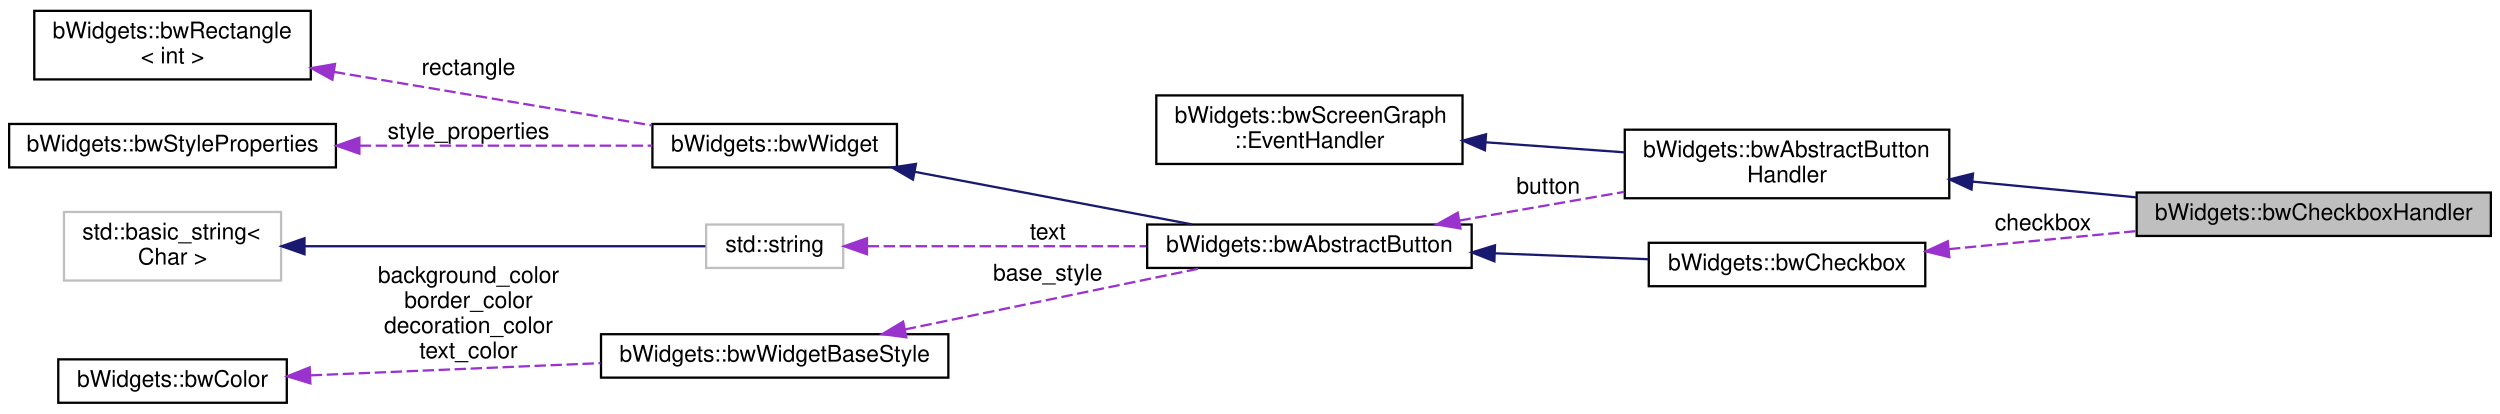
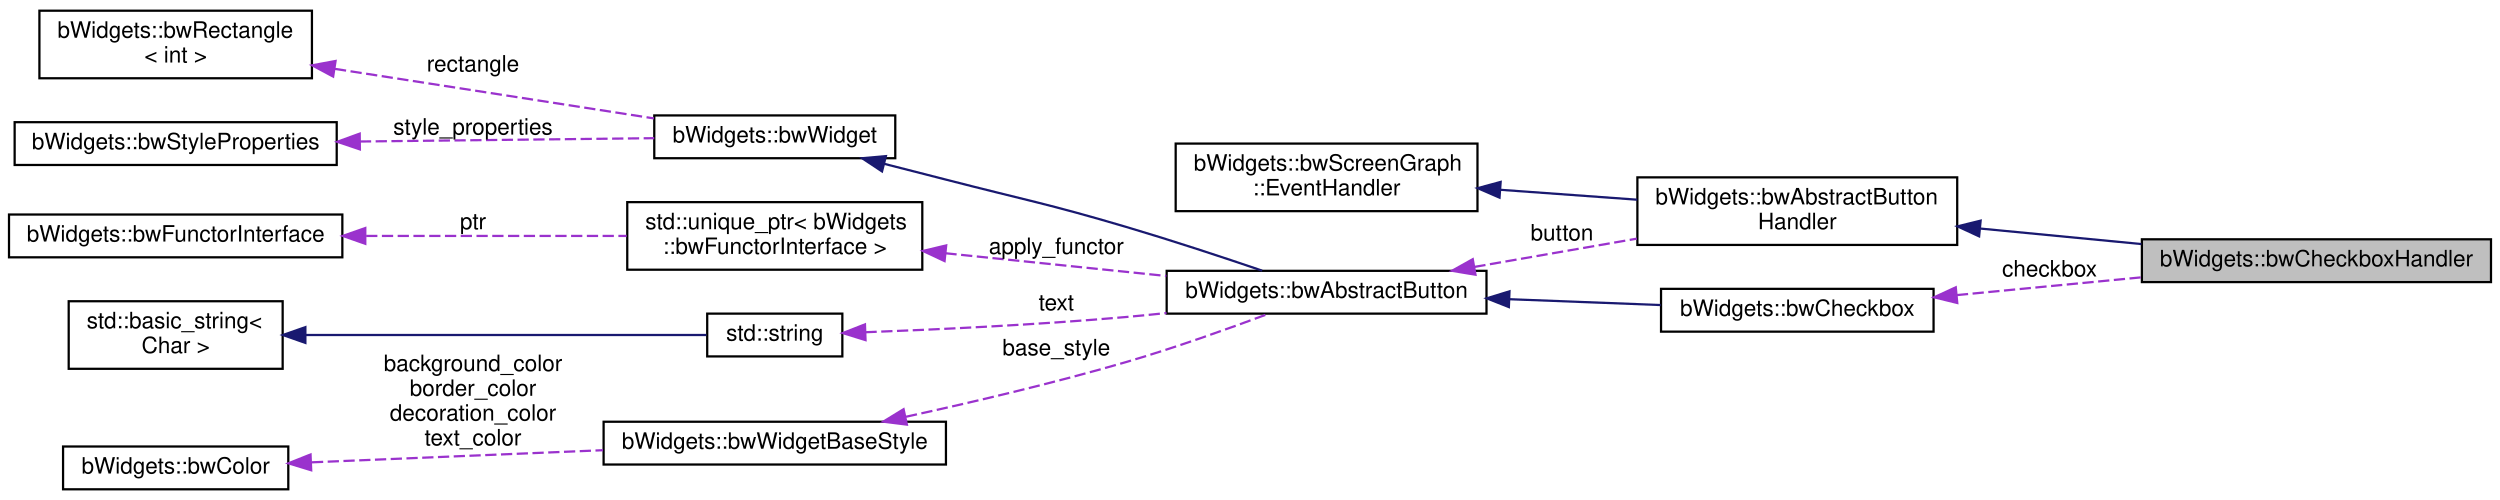
- <svg xmlns="http://www.w3.org/2000/svg" xmlns:xlink="http://www.w3.org/1999/xlink" width="1094pt" height="181pt" viewBox="0.00 0.00 1094.00 180.50">
-   <g id="graph0" class="graph" transform="scale(1 1) rotate(0) translate(4 176.5)">
+ <svg xmlns="http://www.w3.org/2000/svg" xmlns:xlink="http://www.w3.org/1999/xlink" width="1110pt" height="222pt" viewBox="0.00 0.00 1110.00 221.50">
+   <g id="graph0" class="graph" transform="scale(1 1) rotate(0) translate(4 217.5)">
    <g id="node1" class="node">
      <g id="a_node1">
        <a xlink:title=" ">
-           <polygon fill="#bfbfbf" stroke="black" points="931,-73.5 931,-92.5 1086,-92.5 1086,-73.5 931,-73.5" />
-           <text text-anchor="middle" x="1008.5" y="-80.5" font-family="Helvetica,sans-Serif" font-size="10.00">bWidgets::bwCheckboxHandler</text>
+           <polygon fill="#bfbfbf" stroke="black" points="947,-92.5 947,-111.5 1102,-111.5 1102,-92.5 947,-92.5" />
+           <text text-anchor="middle" x="1024.5" y="-99.5" font-family="Helvetica,sans-Serif" font-size="10.00">bWidgets::bwCheckboxHandler</text>
        </a>
      </g>
    </g>
    <g id="node2" class="node">
      <g id="a_node2">
        <a xlink:href="classbWidgets_1_1bwAbstractButtonHandler.html" target="_top" xlink:title=" ">
-           <polygon fill="none" stroke="black" points="707,-90 707,-120 849,-120 849,-90 707,-90" />
-           <text text-anchor="start" x="715" y="-108" font-family="Helvetica,sans-Serif" font-size="10.00">bWidgets::bwAbstractButton</text>
-           <text text-anchor="middle" x="778" y="-97" font-family="Helvetica,sans-Serif" font-size="10.00">Handler</text>
+           <polygon fill="none" stroke="black" points="723,-109 723,-139 865,-139 865,-109 723,-109" />
+           <text text-anchor="start" x="731" y="-127" font-family="Helvetica,sans-Serif" font-size="10.00">bWidgets::bwAbstractButton</text>
+           <text text-anchor="middle" x="794" y="-116" font-family="Helvetica,sans-Serif" font-size="10.00">Handler</text>
        </a>
      </g>
    </g>
    <g id="edge1" class="edge">
-       <path fill="none" stroke="midnightblue" d="M859.27,-97.27C882.49,-95.04 907.76,-92.6 930.76,-90.39" />
-       <polygon fill="midnightblue" stroke="midnightblue" points="858.73,-93.81 849.11,-98.25 859.4,-100.78 858.73,-93.81" />
+       <path fill="none" stroke="midnightblue" d="M875.27,-116.27C898.49,-114.04 923.76,-111.6 946.76,-109.39" />
+       <polygon fill="midnightblue" stroke="midnightblue" points="874.73,-112.81 865.11,-117.25 875.4,-119.78 874.73,-112.81" />
    </g>
    <g id="node3" class="node">
      <g id="a_node3">
        <a xlink:href="classbWidgets_1_1bwScreenGraph_1_1EventHandler.html" target="_top" xlink:title="API for registering and calling event-listeners.">
-           <polygon fill="none" stroke="black" points="502,-105 502,-135 636,-135 636,-105 502,-105" />
-           <text text-anchor="start" x="510" y="-123" font-family="Helvetica,sans-Serif" font-size="10.00">bWidgets::bwScreenGraph</text>
-           <text text-anchor="middle" x="569" y="-112" font-family="Helvetica,sans-Serif" font-size="10.00">::EventHandler</text>
+           <polygon fill="none" stroke="black" points="518,-124 518,-154 652,-154 652,-124 518,-124" />
+           <text text-anchor="start" x="526" y="-142" font-family="Helvetica,sans-Serif" font-size="10.00">bWidgets::bwScreenGraph</text>
+           <text text-anchor="middle" x="585" y="-131" font-family="Helvetica,sans-Serif" font-size="10.00">::EventHandler</text>
        </a>
      </g>
    </g>
    <g id="edge2" class="edge">
-       <path fill="none" stroke="midnightblue" d="M646.29,-114.47C666.14,-113.03 687.42,-111.49 706.92,-110.08" />
-       <polygon fill="midnightblue" stroke="midnightblue" points="645.79,-111 636.07,-115.21 646.29,-117.98 645.79,-111" />
+       <path fill="none" stroke="midnightblue" d="M662.29,-133.47C682.14,-132.03 703.42,-130.49 722.92,-129.08" />
+       <polygon fill="midnightblue" stroke="midnightblue" points="661.79,-130 652.07,-134.21 662.29,-136.98 661.79,-130" />
    </g>
    <g id="node4" class="node">
      <g id="a_node4">
        <a xlink:href="classbWidgets_1_1bwAbstractButton.html" target="_top" xlink:title="Base class for button like widgets.">
-           <polygon fill="none" stroke="black" points="498,-59.5 498,-78.5 640,-78.5 640,-59.5 498,-59.5" />
-           <text text-anchor="middle" x="569" y="-66.5" font-family="Helvetica,sans-Serif" font-size="10.00">bWidgets::bwAbstractButton</text>
+           <polygon fill="none" stroke="black" points="514,-78.5 514,-97.5 656,-97.5 656,-78.5 514,-78.5" />
+           <text text-anchor="middle" x="585" y="-85.5" font-family="Helvetica,sans-Serif" font-size="10.00">bWidgets::bwAbstractButton</text>
        </a>
      </g>
    </g>
    <g id="edge3" class="edge">
-       <path fill="none" stroke="#9a32cd" stroke-dasharray="5,2" d="M634.62,-80.24C657.53,-84.22 683.42,-88.72 706.77,-92.79" />
-       <polygon fill="#9a32cd" stroke="#9a32cd" points="635.11,-76.77 624.66,-78.51 633.91,-83.67 635.11,-76.77" />
-       <text text-anchor="middle" x="673.5" y="-92" font-family="Helvetica,sans-Serif" font-size="10.00"> button</text>
+       <path fill="none" stroke="#9a32cd" stroke-dasharray="5,2" d="M650.62,-99.24C673.53,-103.22 699.42,-107.72 722.77,-111.79" />
+       <polygon fill="#9a32cd" stroke="#9a32cd" points="651.11,-95.77 640.66,-97.51 649.91,-102.67 651.11,-95.77" />
+       <text text-anchor="middle" x="689.5" y="-111" font-family="Helvetica,sans-Serif" font-size="10.00"> button</text>
+     </g>
+     <g id="node14" class="node">
+       <g id="a_node14">
+         <a xlink:href="classbWidgets_1_1bwCheckbox.html" target="_top" xlink:title=" ">
+           <polygon fill="none" stroke="black" points="733.5,-70.5 733.5,-89.5 854.5,-89.5 854.5,-70.5 733.5,-70.5" />
+           <text text-anchor="middle" x="794" y="-77.5" font-family="Helvetica,sans-Serif" font-size="10.00">bWidgets::bwCheckbox</text>
+         </a>
+       </g>
+     </g>
+     <g id="edge14" class="edge">
+       <path fill="none" stroke="midnightblue" d="M666.22,-84.9C688.56,-84.04 712.42,-83.11 733.35,-82.31" />
+       <polygon fill="midnightblue" stroke="midnightblue" points="665.94,-81.41 656.08,-85.29 666.21,-88.4 665.94,-81.41" />
+     </g>
+     <g id="node5" class="node">
+       <g id="a_node5">
+         <a xlink:href="classbWidgets_1_1bwWidget.html" target="_top" xlink:title="Abstract base class that all widgets derive from.">
+           <polygon fill="none" stroke="black" points="286.5,-147.5 286.5,-166.5 393.5,-166.5 393.5,-147.5 286.5,-147.5" />
+           <text text-anchor="middle" x="340" y="-154.5" font-family="Helvetica,sans-Serif" font-size="10.00">bWidgets::bwWidget</text>
+         </a>
+       </g>
+     </g>
+     <g id="edge4" class="edge">
+       <path fill="none" stroke="midnightblue" d="M388.51,-145.03C397.64,-142.71 407.12,-140.29 416,-138 451.6,-128.82 460.75,-127.42 496,-117 516.36,-110.98 539.12,-103.46 556.39,-97.58" />
+       <polygon fill="midnightblue" stroke="midnightblue" points="387.62,-141.64 378.79,-147.49 389.34,-148.43 387.62,-141.64" />
+     </g>
+     <g id="node6" class="node">
+       <g id="a_node6">
+         <a xlink:href="classbWidgets_1_1bwRectangle.html" target="_top" xlink:title=" ">
+           <polygon fill="none" stroke="black" points="13.5,-183 13.5,-213 134.5,-213 134.5,-183 13.5,-183" />
+           <text text-anchor="start" x="21.5" y="-201" font-family="Helvetica,sans-Serif" font-size="10.00">bWidgets::bwRectangle</text>
+           <text text-anchor="middle" x="74" y="-190" font-family="Helvetica,sans-Serif" font-size="10.00">&lt; int &gt;</text>
+         </a>
+       </g>
+     </g>
+     <g id="edge5" class="edge">
+       <path fill="none" stroke="#9a32cd" stroke-dasharray="5,2" d="M144.72,-187.17C189.11,-180.28 245.71,-171.49 286.35,-165.18" />
+       <polygon fill="#9a32cd" stroke="#9a32cd" points="143.92,-183.75 134.58,-188.75 144.99,-190.67 143.92,-183.75" />
+       <text text-anchor="middle" x="206" y="-186" font-family="Helvetica,sans-Serif" font-size="10.00"> rectangle</text>
+     </g>
+     <g id="node7" class="node">
+       <g id="a_node7">
+         <a xlink:href="classbWidgets_1_1bwStyleProperties.html" target="_top" xlink:title="Manage a list of properties (bwStyleProperty instances).">
+           <polygon fill="none" stroke="black" points="2.5,-144.5 2.5,-163.5 145.5,-163.5 145.5,-144.5 2.5,-144.5" />
+           <text text-anchor="middle" x="74" y="-151.5" font-family="Helvetica,sans-Serif" font-size="10.00">bWidgets::bwStyleProperties</text>
+         </a>
+       </g>
+     </g>
+     <g id="edge6" class="edge">
+       <path fill="none" stroke="#9a32cd" stroke-dasharray="5,2" d="M155.79,-154.92C198.28,-155.4 249.15,-155.98 286.49,-156.4" />
+       <polygon fill="#9a32cd" stroke="#9a32cd" points="155.79,-151.42 145.75,-154.8 155.71,-158.42 155.79,-151.42" />
+       <text text-anchor="middle" x="206" y="-158" font-family="Helvetica,sans-Serif" font-size="10.00"> style_properties</text>
+     </g>
+     <g id="node8" class="node">
+       <g id="a_node8">
+         <a xlink:title=" ">
+           <polygon fill="none" stroke="black" points="274.5,-98 274.5,-128 405.5,-128 405.5,-98 274.5,-98" />
+           <text text-anchor="start" x="282.5" y="-116" font-family="Helvetica,sans-Serif" font-size="10.00">std::unique_ptr&lt; bWidgets</text>
+           <text text-anchor="middle" x="340" y="-105" font-family="Helvetica,sans-Serif" font-size="10.00">::bwFunctorInterface &gt;</text>
+         </a>
+       </g>
+     </g>
+     <g id="edge7" class="edge">
+       <path fill="none" stroke="#9a32cd" stroke-dasharray="5,2" d="M415.76,-105.31C447,-102.09 483.1,-98.38 513.84,-95.22" />
+       <polygon fill="#9a32cd" stroke="#9a32cd" points="415.39,-101.83 405.8,-106.33 416.11,-108.79 415.39,-101.83" />
+       <text text-anchor="middle" x="465" y="-105" font-family="Helvetica,sans-Serif" font-size="10.00"> apply_functor</text>
+     </g>
+     <g id="node9" class="node">
+       <g id="a_node9">
+         <a xlink:href="classbWidgets_1_1bwFunctorInterface.html" target="_top" xlink:title="Abstract function object class.">
+           <polygon fill="none" stroke="black" points="0,-103.5 0,-122.5 148,-122.5 148,-103.5 0,-103.5" />
+           <text text-anchor="middle" x="74" y="-110.5" font-family="Helvetica,sans-Serif" font-size="10.00">bWidgets::bwFunctorInterface</text>
+         </a>
+       </g>
+     </g>
+     <g id="edge8" class="edge">
+       <path fill="none" stroke="#9a32cd" stroke-dasharray="5,2" d="M158.56,-113C195.95,-113 239.35,-113 274.22,-113" />
+       <polygon fill="#9a32cd" stroke="#9a32cd" points="158.19,-109.5 148.19,-113 158.19,-116.5 158.19,-109.5" />
+       <text text-anchor="middle" x="206" y="-116" font-family="Helvetica,sans-Serif" font-size="10.00"> ptr</text>
+     </g>
+     <g id="node10" class="node">
+       <g id="a_node10">
+         <a xlink:title=" ">
+           <polygon fill="none" stroke="black" points="310,-59.5 310,-78.5 370,-78.5 370,-59.5 310,-59.5" />
+           <text text-anchor="middle" x="340" y="-66.5" font-family="Helvetica,sans-Serif" font-size="10.00">std::string</text>
+         </a>
+       </g>
+     </g>
+     <g id="edge9" class="edge">
+       <path fill="none" stroke="#9a32cd" stroke-dasharray="5,2" d="M380.27,-70.24C411.63,-71.42 456.69,-73.53 496,-77 501.83,-77.51 507.86,-78.12 513.92,-78.77" />
+       <polygon fill="#9a32cd" stroke="#9a32cd" points="380.3,-66.74 370.18,-69.87 380.05,-73.73 380.3,-66.74" />
+       <text text-anchor="middle" x="465" y="-80" font-family="Helvetica,sans-Serif" font-size="10.00"> text</text>
+     </g>
+     <g id="node11" class="node">
+       <g id="a_node11">
+         <a xlink:title=" ">
+           <polygon fill="none" stroke="black" points="26.5,-54 26.5,-84 121.5,-84 121.5,-54 26.5,-54" />
+           <text text-anchor="start" x="34.5" y="-72" font-family="Helvetica,sans-Serif" font-size="10.00">std::basic_string&lt;</text>
+           <text text-anchor="middle" x="74" y="-61" font-family="Helvetica,sans-Serif" font-size="10.00"> Char &gt;</text>
+         </a>
+       </g>
+     </g>
+     <g id="edge10" class="edge">
+       <path fill="none" stroke="midnightblue" d="M131.81,-69C186.43,-69 266.82,-69 309.64,-69" />
+       <polygon fill="midnightblue" stroke="midnightblue" points="131.59,-65.5 121.59,-69 131.59,-72.5 131.59,-65.5" />
    </g>
    <g id="node12" class="node">
      <g id="a_node12">
-         <a xlink:href="classbWidgets_1_1bwCheckbox.html" target="_top" xlink:title=" ">
-           <polygon fill="none" stroke="black" points="717.5,-51.5 717.5,-70.5 838.5,-70.5 838.5,-51.5 717.5,-51.5" />
-           <text text-anchor="middle" x="778" y="-58.5" font-family="Helvetica,sans-Serif" font-size="10.00">bWidgets::bwCheckbox</text>
+         <a xlink:href="classbWidgets_1_1bwWidgetBaseStyle.html" target="_top" xlink:title="Properties for typical widgets with roundbox corners.">
+           <polygon fill="none" stroke="black" points="264,-11.5 264,-30.5 416,-30.5 416,-11.5 264,-11.5" />
+           <text text-anchor="middle" x="340" y="-18.5" font-family="Helvetica,sans-Serif" font-size="10.00">bWidgets::bwWidgetBaseStyle</text>
+         </a>
+       </g>
+     </g>
+     <g id="edge11" class="edge">
+       <path fill="none" stroke="#9a32cd" stroke-dasharray="5,2" d="M398.25,-32.71C427.67,-39.13 463.97,-47.67 496,-57 517.62,-63.3 541.7,-71.9 559.2,-78.44" />
+       <polygon fill="#9a32cd" stroke="#9a32cd" points="398.66,-29.22 388.15,-30.53 397.19,-36.06 398.66,-29.22" />
+       <text text-anchor="middle" x="465" y="-60" font-family="Helvetica,sans-Serif" font-size="10.00"> base_style</text>
+     </g>
+     <g id="node13" class="node">
+       <g id="a_node13">
+         <a xlink:href="classbWidgets_1_1bwColor.html" target="_top" xlink:title=" ">
+           <polygon fill="none" stroke="black" points="24,-0.5 24,-19.5 124,-19.5 124,-0.5 24,-0.5" />
+           <text text-anchor="middle" x="74" y="-7.5" font-family="Helvetica,sans-Serif" font-size="10.00">bWidgets::bwColor</text>
        </a>
      </g>
    </g>
    <g id="edge12" class="edge">
-       <path fill="none" stroke="midnightblue" d="M650.22,-65.9C672.56,-65.04 696.42,-64.11 717.35,-63.31" />
-       <polygon fill="midnightblue" stroke="midnightblue" points="649.94,-62.41 640.08,-66.29 650.21,-69.4 649.94,-62.41" />
+       <path fill="none" stroke="#9a32cd" stroke-dasharray="5,2" d="M134.5,-12.48C172.74,-14.07 222.76,-16.16 263.75,-17.86" />
+       <polygon fill="#9a32cd" stroke="#9a32cd" points="134.17,-8.96 124.04,-12.04 133.88,-15.96 134.17,-8.96" />
+       <text text-anchor="middle" x="206" y="-53" font-family="Helvetica,sans-Serif" font-size="10.00"> background_color</text>
+       <text text-anchor="middle" x="206" y="-42" font-family="Helvetica,sans-Serif" font-size="10.00">border_color</text>
+       <text text-anchor="middle" x="206" y="-31" font-family="Helvetica,sans-Serif" font-size="10.00">decoration_color</text>
+       <text text-anchor="middle" x="206" y="-20" font-family="Helvetica,sans-Serif" font-size="10.00">text_color</text>
    </g>
-     <g id="node5" class="node">
-       <g id="a_node5">
-         <a xlink:href="classbWidgets_1_1bwWidget.html" target="_top" xlink:title="Abstract base class that all widgets derive from.">
-           <polygon fill="none" stroke="black" points="281.5,-103.5 281.5,-122.5 388.5,-122.5 388.5,-103.5 281.5,-103.5" />
-           <text text-anchor="middle" x="335" y="-110.5" font-family="Helvetica,sans-Serif" font-size="10.00">bWidgets::bwWidget</text>
-         </a>
-       </g>
-     </g>
-     <g id="edge4" class="edge">
-       <path fill="none" stroke="midnightblue" d="M396.2,-101.58C433.95,-94.42 482.06,-85.3 517.76,-78.53" />
-       <polygon fill="midnightblue" stroke="midnightblue" points="395.51,-98.15 386.34,-103.45 396.82,-105.03 395.51,-98.15" />
-     </g>
-     <g id="node6" class="node">
-       <g id="a_node6">
-         <a xlink:href="classbWidgets_1_1bwRectangle.html" target="_top" xlink:title=" ">
-           <polygon fill="none" stroke="black" points="11,-142 11,-172 132,-172 132,-142 11,-142" />
-           <text text-anchor="start" x="19" y="-160" font-family="Helvetica,sans-Serif" font-size="10.00">bWidgets::bwRectangle</text>
-           <text text-anchor="middle" x="71.5" y="-149" font-family="Helvetica,sans-Serif" font-size="10.00">&lt; int &gt;</text>
-         </a>
-       </g>
-     </g>
-     <g id="edge5" class="edge">
-       <path fill="none" stroke="#9a32cd" stroke-dasharray="5,2" d="M142.14,-145.28C185.81,-137.93 241.21,-128.61 281.24,-121.88" />
-       <polygon fill="#9a32cd" stroke="#9a32cd" points="141.45,-141.85 132.17,-146.96 142.61,-148.75 141.45,-141.85" />
-       <text text-anchor="middle" x="201" y="-144" font-family="Helvetica,sans-Serif" font-size="10.00"> rectangle</text>
-     </g>
-     <g id="node7" class="node">
-       <g id="a_node7">
-         <a xlink:href="classbWidgets_1_1bwStyleProperties.html" target="_top" xlink:title="Manage a list of properties (bwStyleProperty instances).">
-           <polygon fill="none" stroke="black" points="0,-103.5 0,-122.5 143,-122.5 143,-103.5 0,-103.5" />
-           <text text-anchor="middle" x="71.5" y="-110.5" font-family="Helvetica,sans-Serif" font-size="10.00">bWidgets::bwStyleProperties</text>
-         </a>
-       </g>
-     </g>
-     <g id="edge6" class="edge">
-       <path fill="none" stroke="#9a32cd" stroke-dasharray="5,2" d="M153.41,-113C195.1,-113 244.76,-113 281.44,-113" />
-       <polygon fill="#9a32cd" stroke="#9a32cd" points="153.27,-109.5 143.27,-113 153.27,-116.5 153.27,-109.5" />
-       <text text-anchor="middle" x="201" y="-116" font-family="Helvetica,sans-Serif" font-size="10.00"> style_properties</text>
-     </g>
-     <g id="node8" class="node">
-       <g id="a_node8">
-         <a xlink:title=" ">
-           <polygon fill="none" stroke="#bfbfbf" points="305,-59.5 305,-78.5 365,-78.5 365,-59.5 305,-59.5" />
-           <text text-anchor="middle" x="335" y="-66.5" font-family="Helvetica,sans-Serif" font-size="10.00">std::string</text>
-         </a>
-       </g>
-     </g>
-     <g id="edge7" class="edge">
-       <path fill="none" stroke="#9a32cd" stroke-dasharray="5,2" d="M375.66,-69C409.03,-69 457.58,-69 497.55,-69" />
-       <polygon fill="#9a32cd" stroke="#9a32cd" points="375.38,-65.5 365.38,-69 375.38,-72.5 375.38,-65.5" />
-       <text text-anchor="middle" x="454.5" y="-72" font-family="Helvetica,sans-Serif" font-size="10.00"> text</text>
-     </g>
-     <g id="node9" class="node">
-       <g id="a_node9">
-         <a xlink:title=" ">
-           <polygon fill="none" stroke="#bfbfbf" points="24,-54 24,-84 119,-84 119,-54 24,-54" />
-           <text text-anchor="start" x="32" y="-72" font-family="Helvetica,sans-Serif" font-size="10.00">std::basic_string&lt;</text>
-           <text text-anchor="middle" x="71.5" y="-61" font-family="Helvetica,sans-Serif" font-size="10.00"> Char &gt;</text>
-         </a>
-       </g>
-     </g>
-     <g id="edge8" class="edge">
-       <path fill="none" stroke="midnightblue" d="M129.36,-69C183.36,-69 262.38,-69 304.69,-69" />
-       <polygon fill="midnightblue" stroke="midnightblue" points="129.25,-65.5 119.25,-69 129.25,-72.5 129.25,-65.5" />
-     </g>
-     <g id="node10" class="node">
-       <g id="a_node10">
-         <a xlink:href="classbWidgets_1_1bwWidgetBaseStyle.html" target="_top" xlink:title="Properties for typical widgets with roundbox corners.">
-           <polygon fill="none" stroke="black" points="259,-11.5 259,-30.5 411,-30.5 411,-11.5 259,-11.5" />
-           <text text-anchor="middle" x="335" y="-18.5" font-family="Helvetica,sans-Serif" font-size="10.00">bWidgets::bwWidgetBaseStyle</text>
-         </a>
-       </g>
-     </g>
-     <g id="edge9" class="edge">
-       <path fill="none" stroke="#9a32cd" stroke-dasharray="5,2" d="M391.94,-32.57C431.75,-40.81 484.6,-51.74 521.97,-59.48" />
-       <polygon fill="#9a32cd" stroke="#9a32cd" points="392.61,-29.14 382.11,-30.54 391.2,-35.99 392.61,-29.14" />
-       <text text-anchor="middle" x="454.5" y="-54" font-family="Helvetica,sans-Serif" font-size="10.00"> base_style</text>
-     </g>
-     <g id="node11" class="node">
-       <g id="a_node11">
-         <a xlink:href="classbWidgets_1_1bwColor.html" target="_top" xlink:title=" ">
-           <polygon fill="none" stroke="black" points="21.5,-0.5 21.5,-19.5 121.5,-19.5 121.5,-0.5 21.5,-0.5" />
-           <text text-anchor="middle" x="71.5" y="-7.5" font-family="Helvetica,sans-Serif" font-size="10.00">bWidgets::bwColor</text>
-         </a>
-       </g>
-     </g>
-     <g id="edge10" class="edge">
-       <path fill="none" stroke="#9a32cd" stroke-dasharray="5,2" d="M131.98,-12.5C169.58,-14.08 218.51,-16.14 258.79,-17.84" />
-       <polygon fill="#9a32cd" stroke="#9a32cd" points="131.82,-8.99 121.69,-12.07 131.53,-15.99 131.82,-8.99" />
-       <text text-anchor="middle" x="201" y="-53" font-family="Helvetica,sans-Serif" font-size="10.00"> background_color</text>
-       <text text-anchor="middle" x="201" y="-42" font-family="Helvetica,sans-Serif" font-size="10.00">border_color</text>
-       <text text-anchor="middle" x="201" y="-31" font-family="Helvetica,sans-Serif" font-size="10.00">decoration_color</text>
-       <text text-anchor="middle" x="201" y="-20" font-family="Helvetica,sans-Serif" font-size="10.00">text_color</text>
-     </g>
-     <g id="edge11" class="edge">
-       <path fill="none" stroke="#9a32cd" stroke-dasharray="5,2" d="M848.86,-67.73C874.8,-70.22 904.36,-73.07 930.87,-75.62" />
-       <polygon fill="#9a32cd" stroke="#9a32cd" points="849.03,-64.23 838.74,-66.75 848.36,-71.19 849.03,-64.23" />
-       <text text-anchor="middle" x="890" y="-76" font-family="Helvetica,sans-Serif" font-size="10.00"> checkbox</text>
+     <g id="edge13" class="edge">
+       <path fill="none" stroke="#9a32cd" stroke-dasharray="5,2" d="M864.86,-86.73C890.8,-89.22 920.36,-92.07 946.87,-94.62" />
+       <polygon fill="#9a32cd" stroke="#9a32cd" points="865.03,-83.23 854.74,-85.75 864.36,-90.19 865.03,-83.23" />
+       <text text-anchor="middle" x="906" y="-95" font-family="Helvetica,sans-Serif" font-size="10.00"> checkbox</text>
    </g>
  </g>
</svg>
